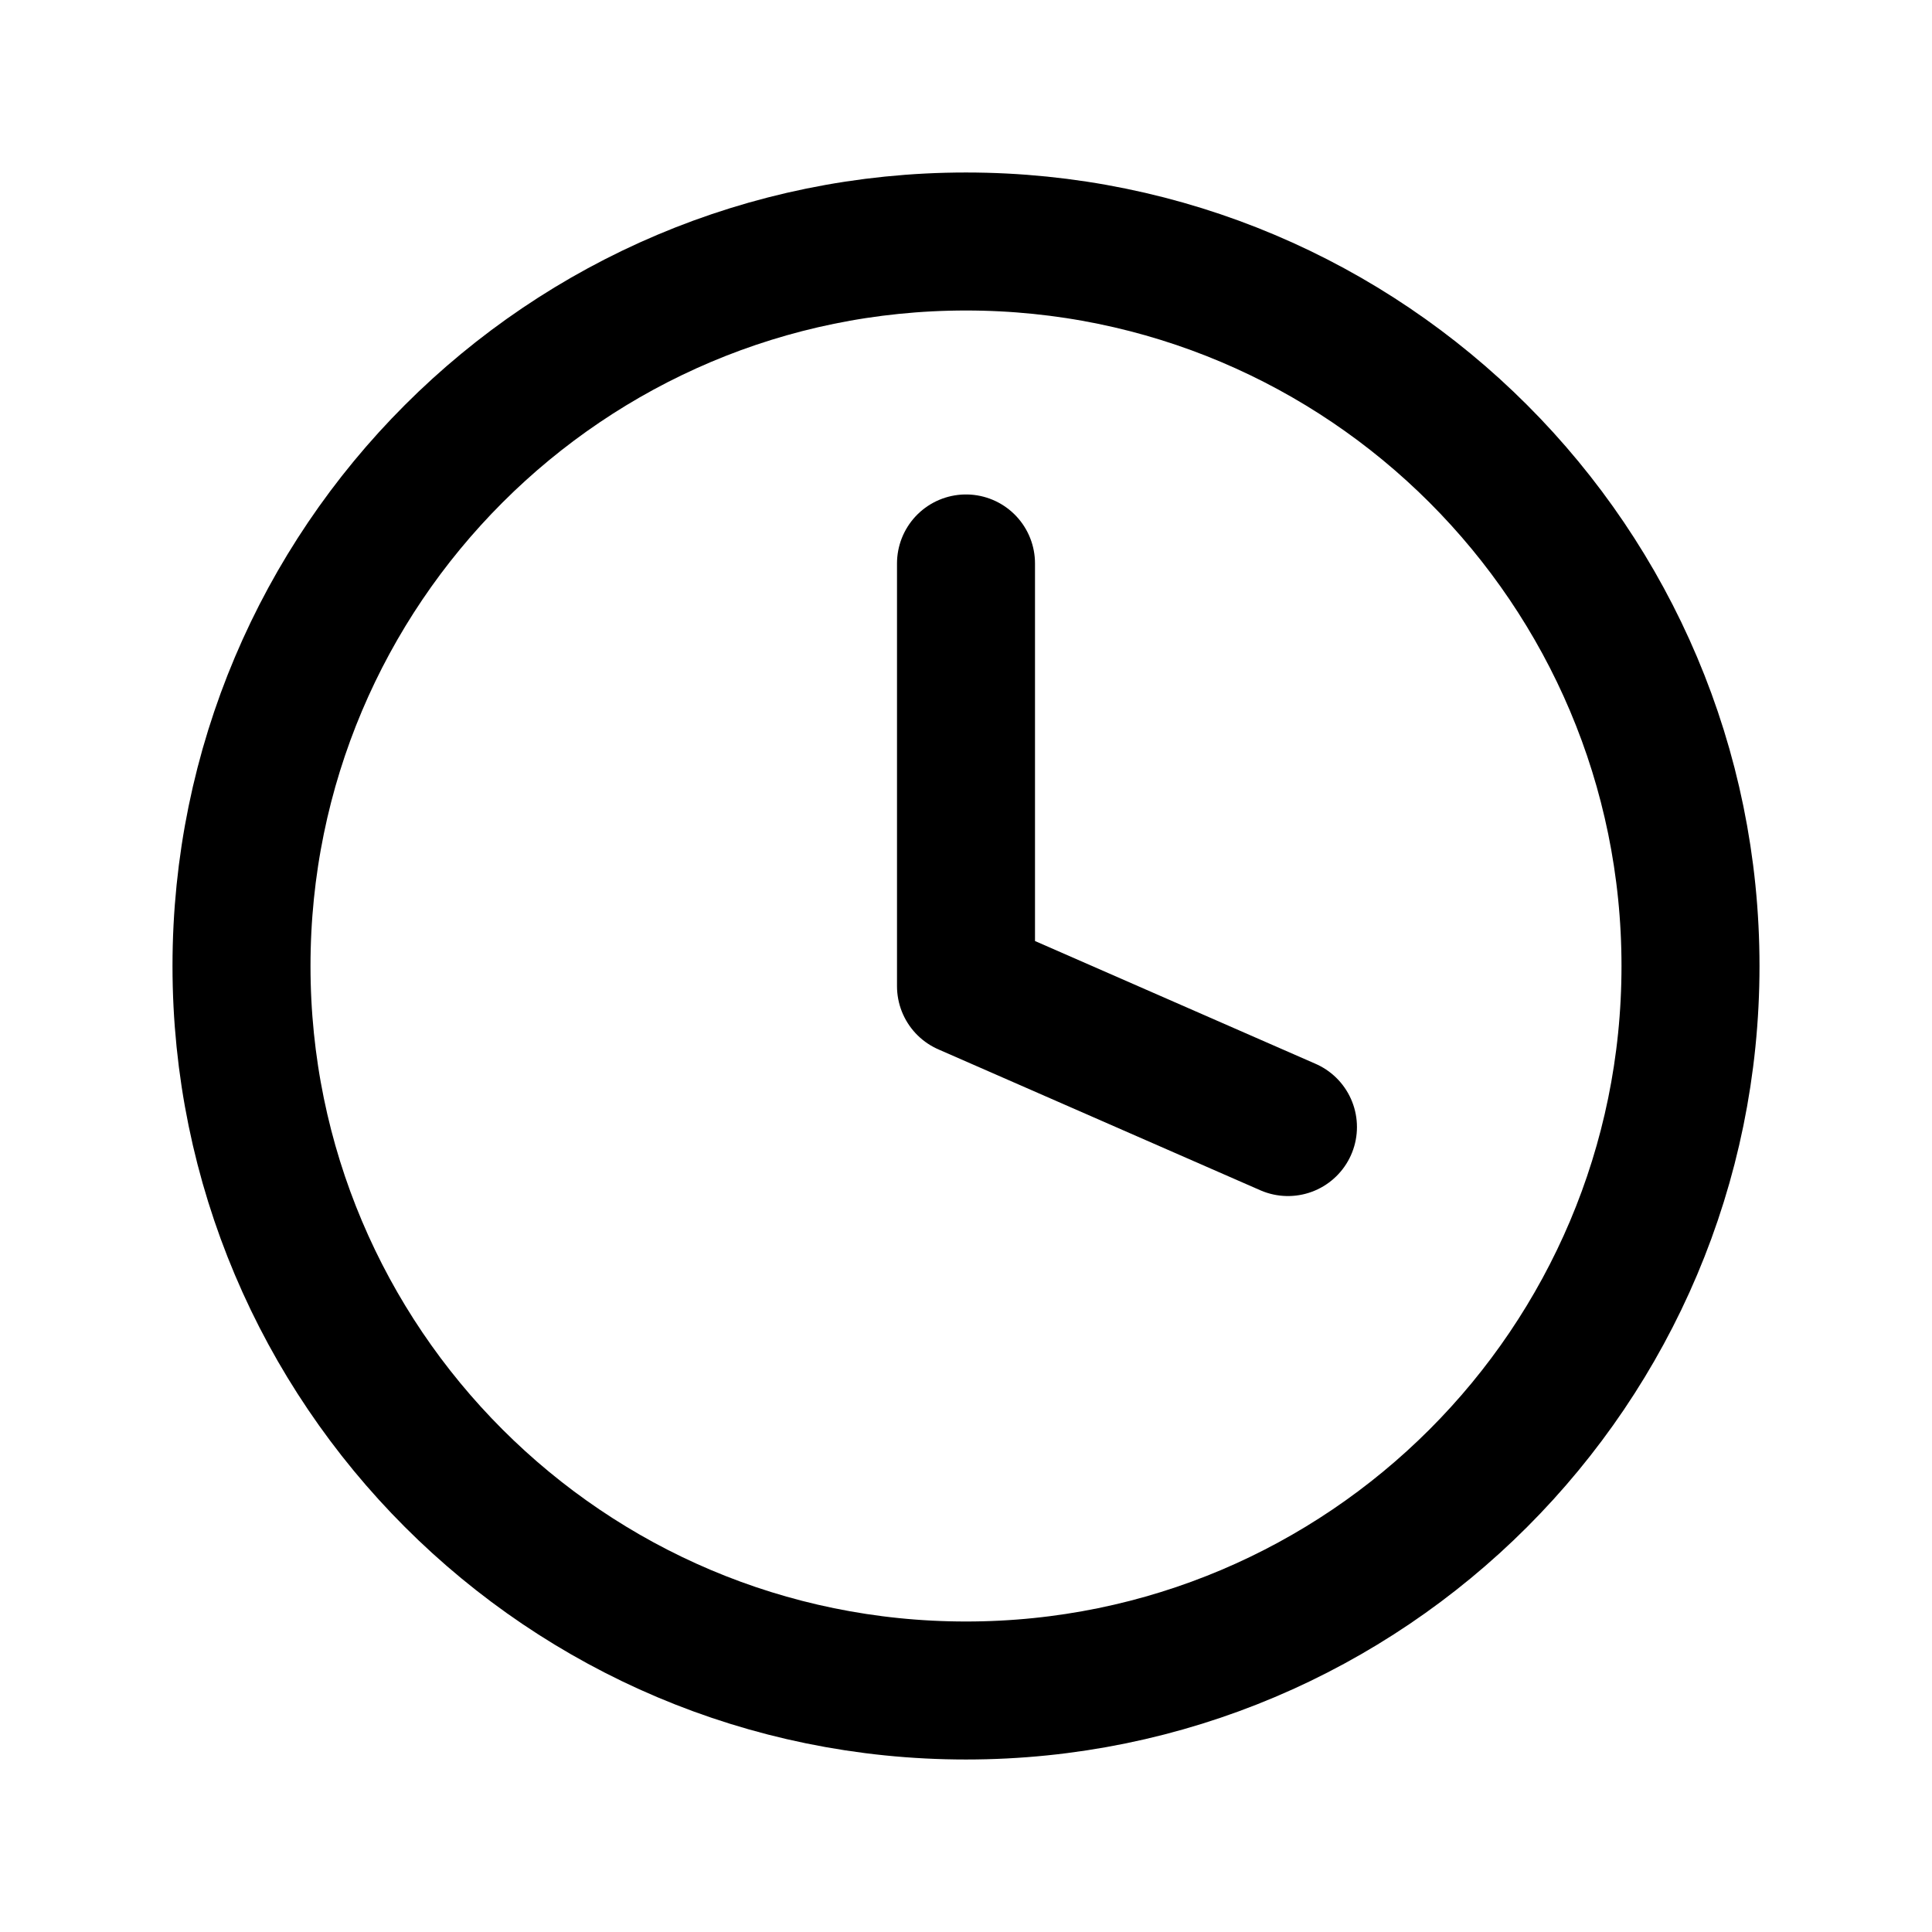
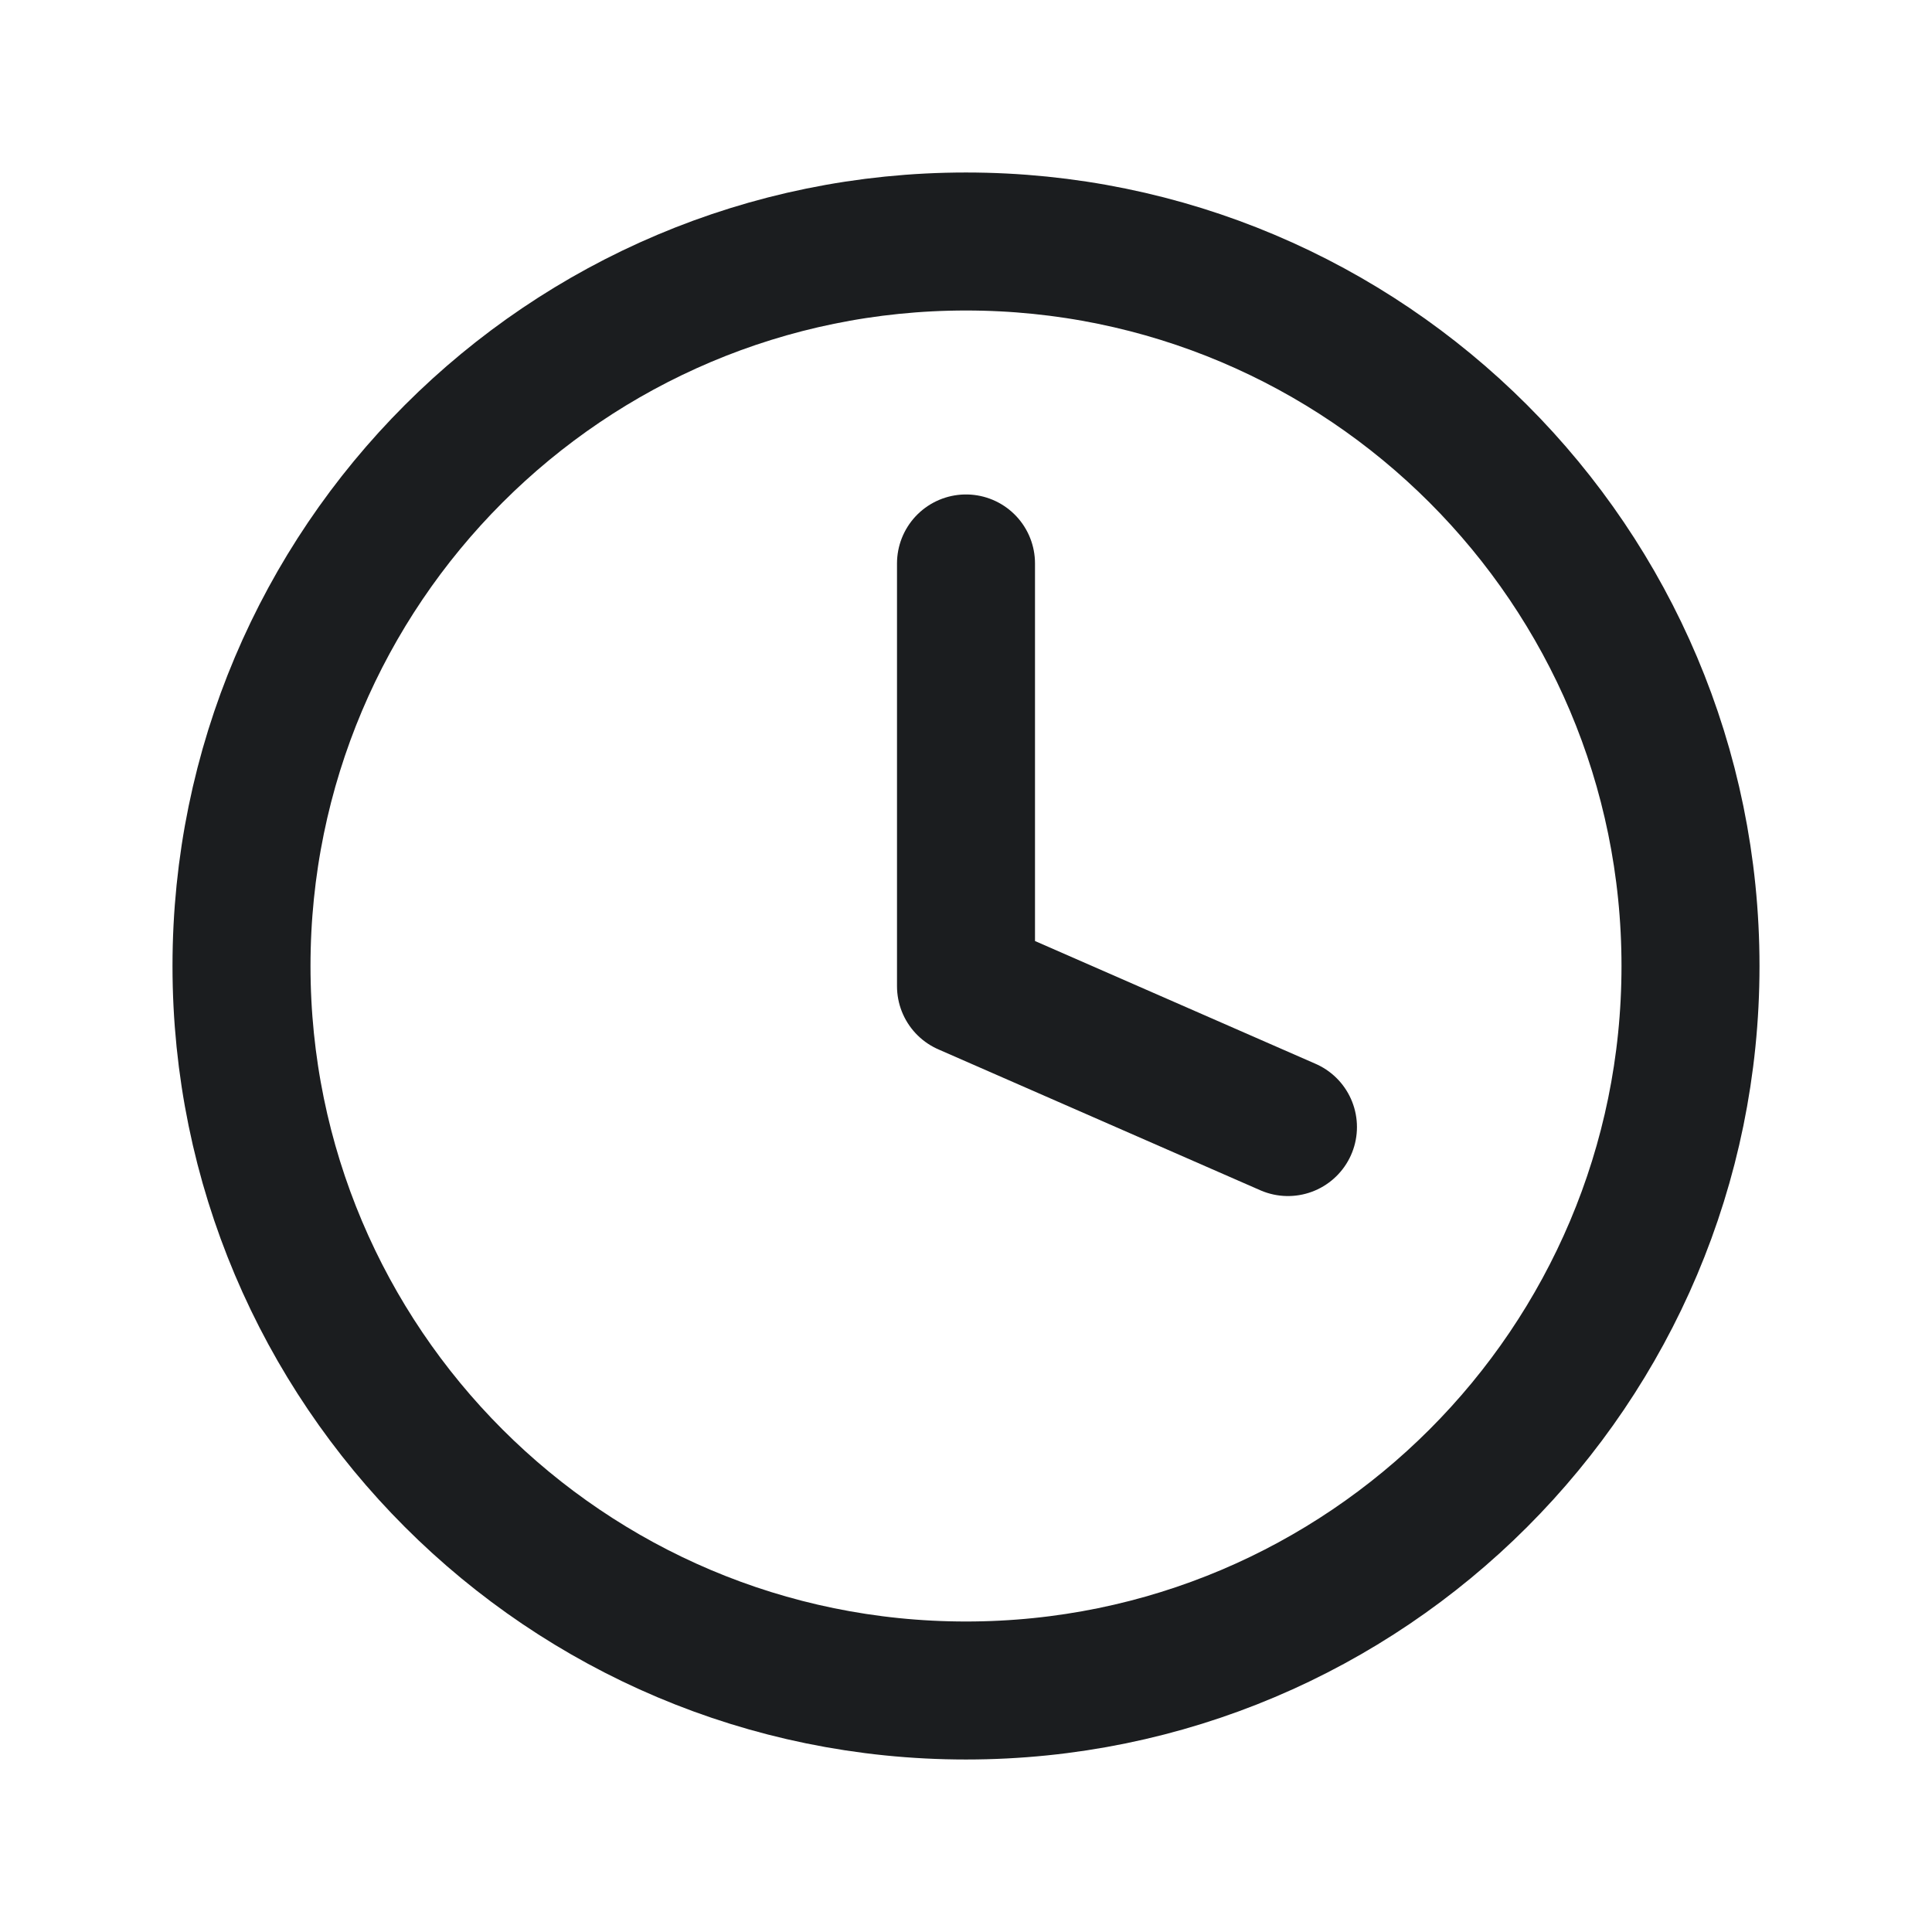
<svg xmlns="http://www.w3.org/2000/svg" width="14" height="14" viewBox="0 0 14 14" fill="none">
-   <path d="M7 12.25C9.899 12.25 12.25 9.899 12.25 7C12.25 4.101 9.899 1.75 7 1.75C4.101 1.75 1.75 4.101 1.75 7C1.75 9.899 4.101 12.25 7 12.25Z" stroke="currentColor" stroke-linecap="round" stroke-linejoin="round" />
-   <path d="M7 4.083V7.146L9.333 8.167" stroke="currentColor" stroke-linecap="round" stroke-linejoin="round" />
+   <path d="M7 12.25C9.899 12.25 12.25 9.899 12.25 7C12.25 4.101 9.899 1.75 7 1.75C4.101 1.75 1.75 4.101 1.75 7C1.75 9.899 4.101 12.25 7 12.25Z" stroke="#1B1D1F" stroke-linecap="round" stroke-linejoin="round" />
+   <path d="M7 4.083V7.146L9.333 8.167" stroke="#1B1D1F" stroke-linecap="round" stroke-linejoin="round" />
</svg>
